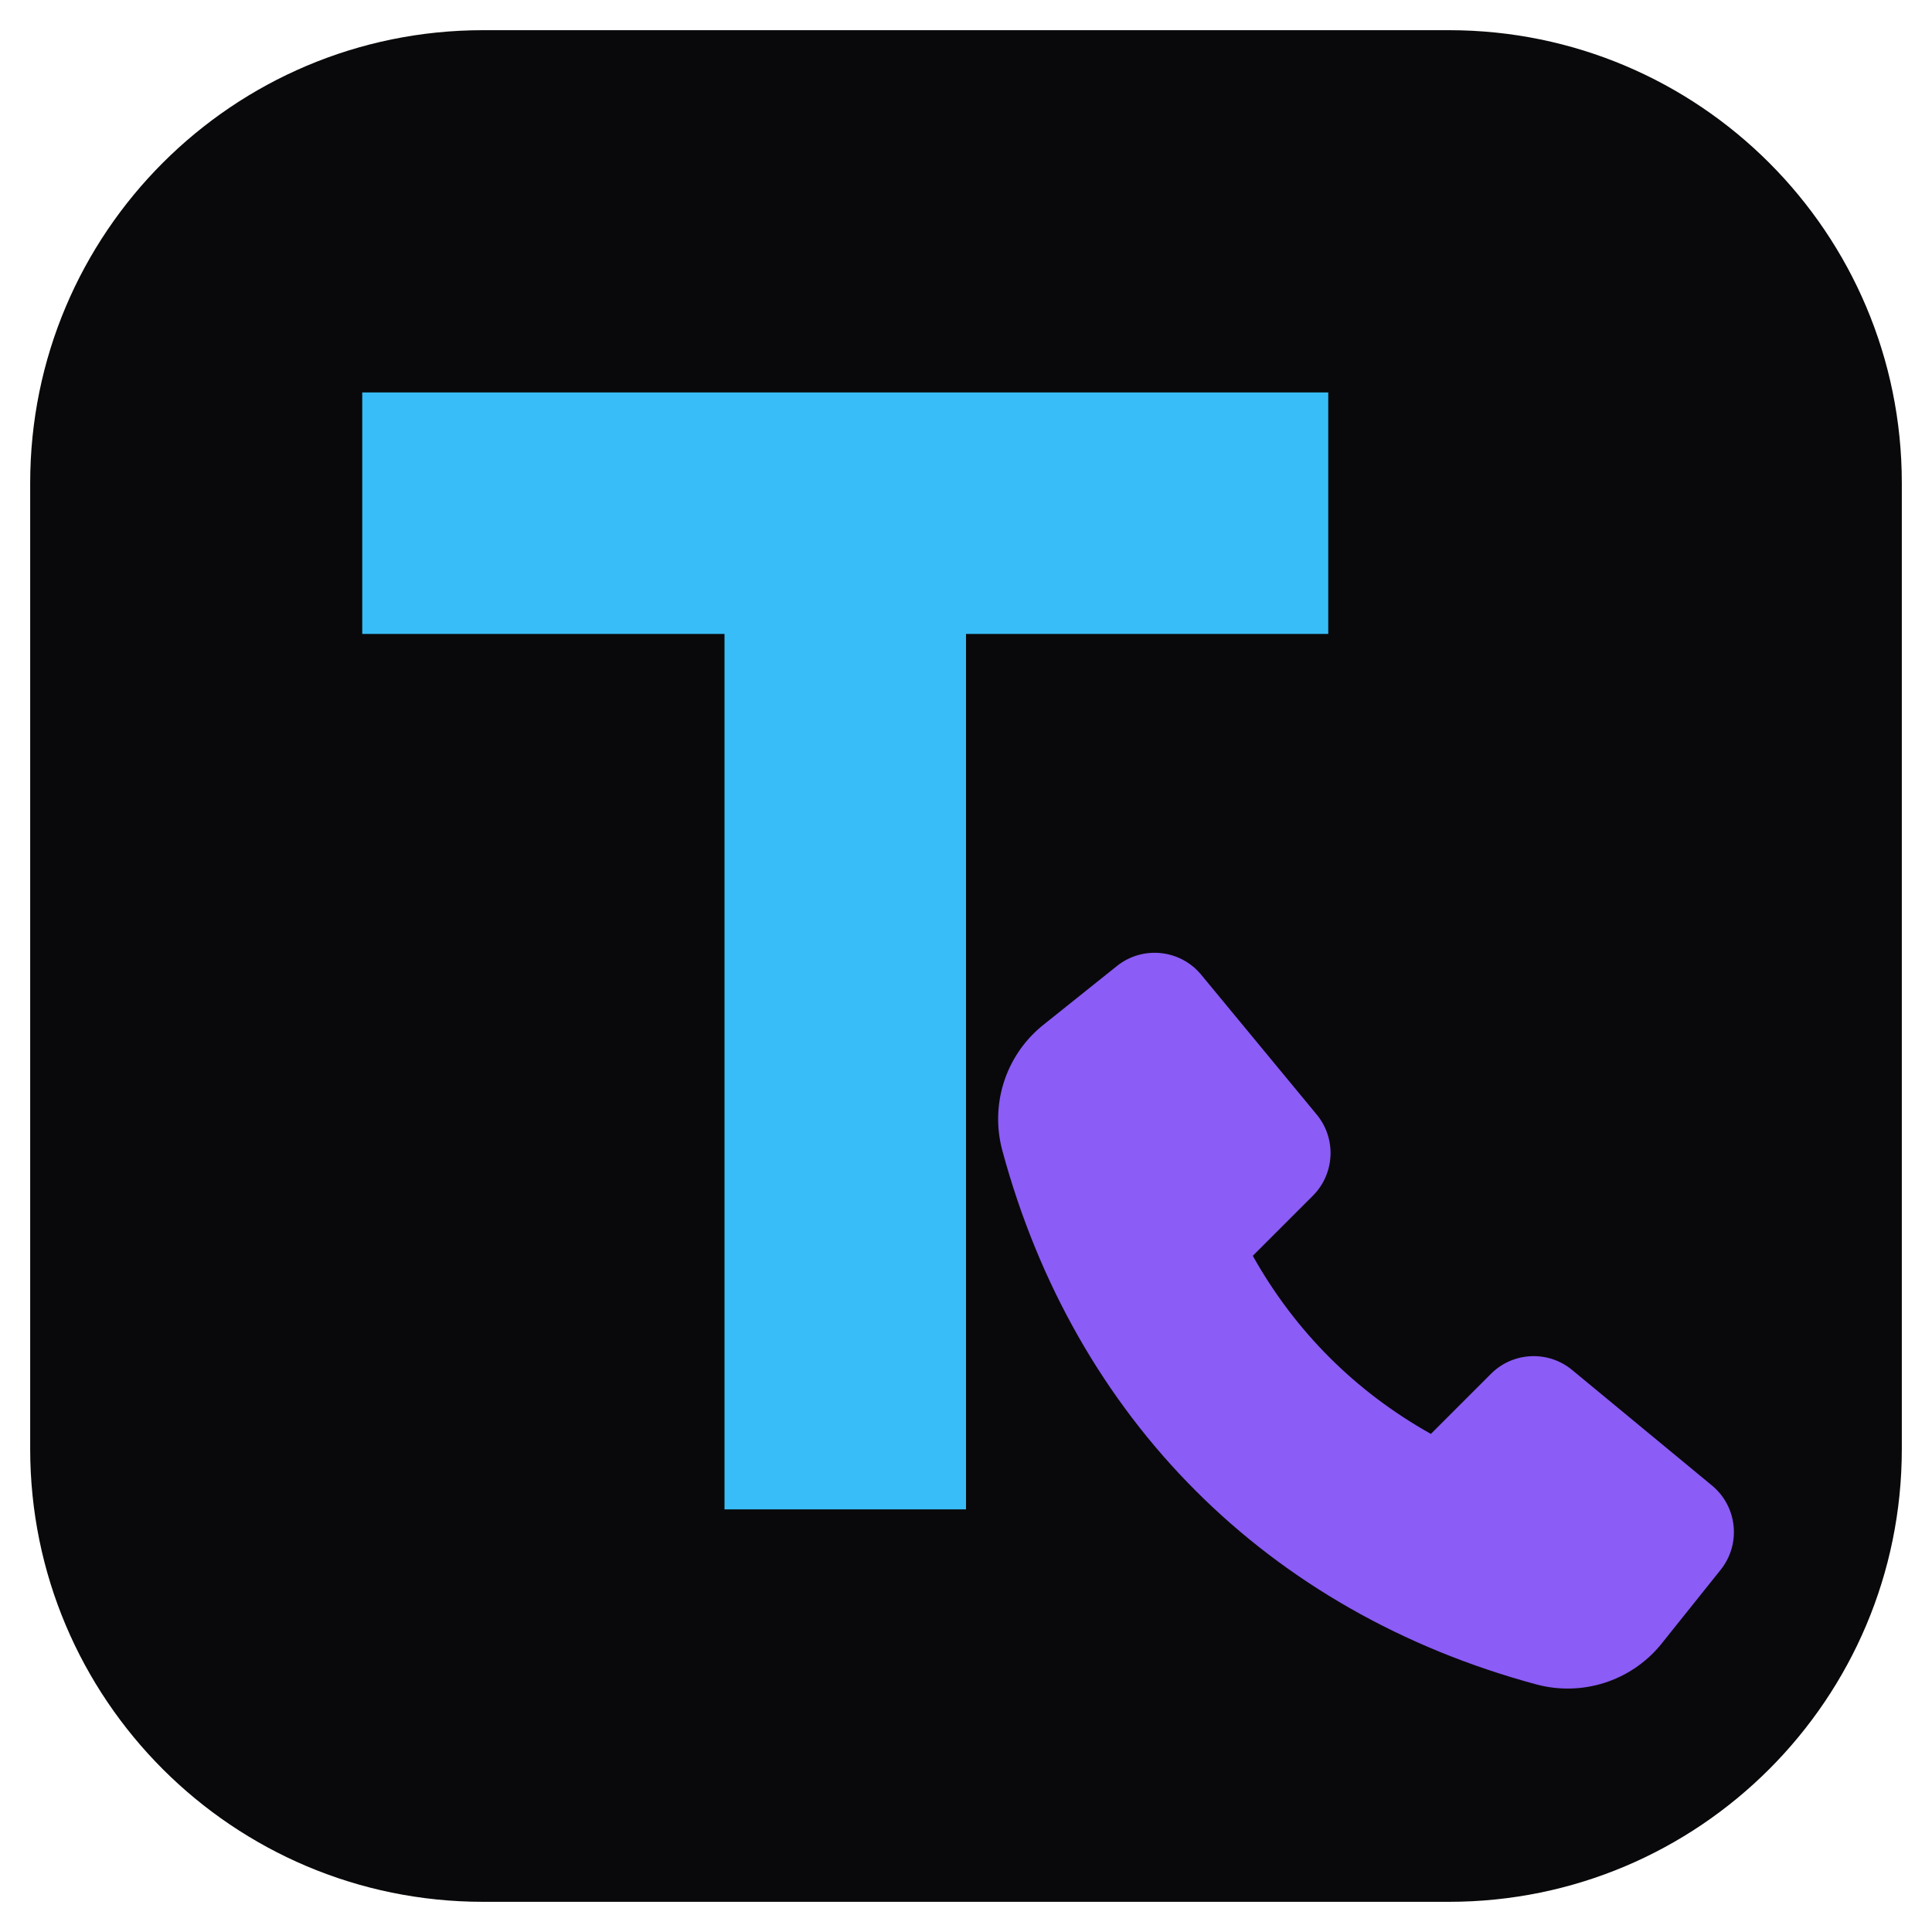
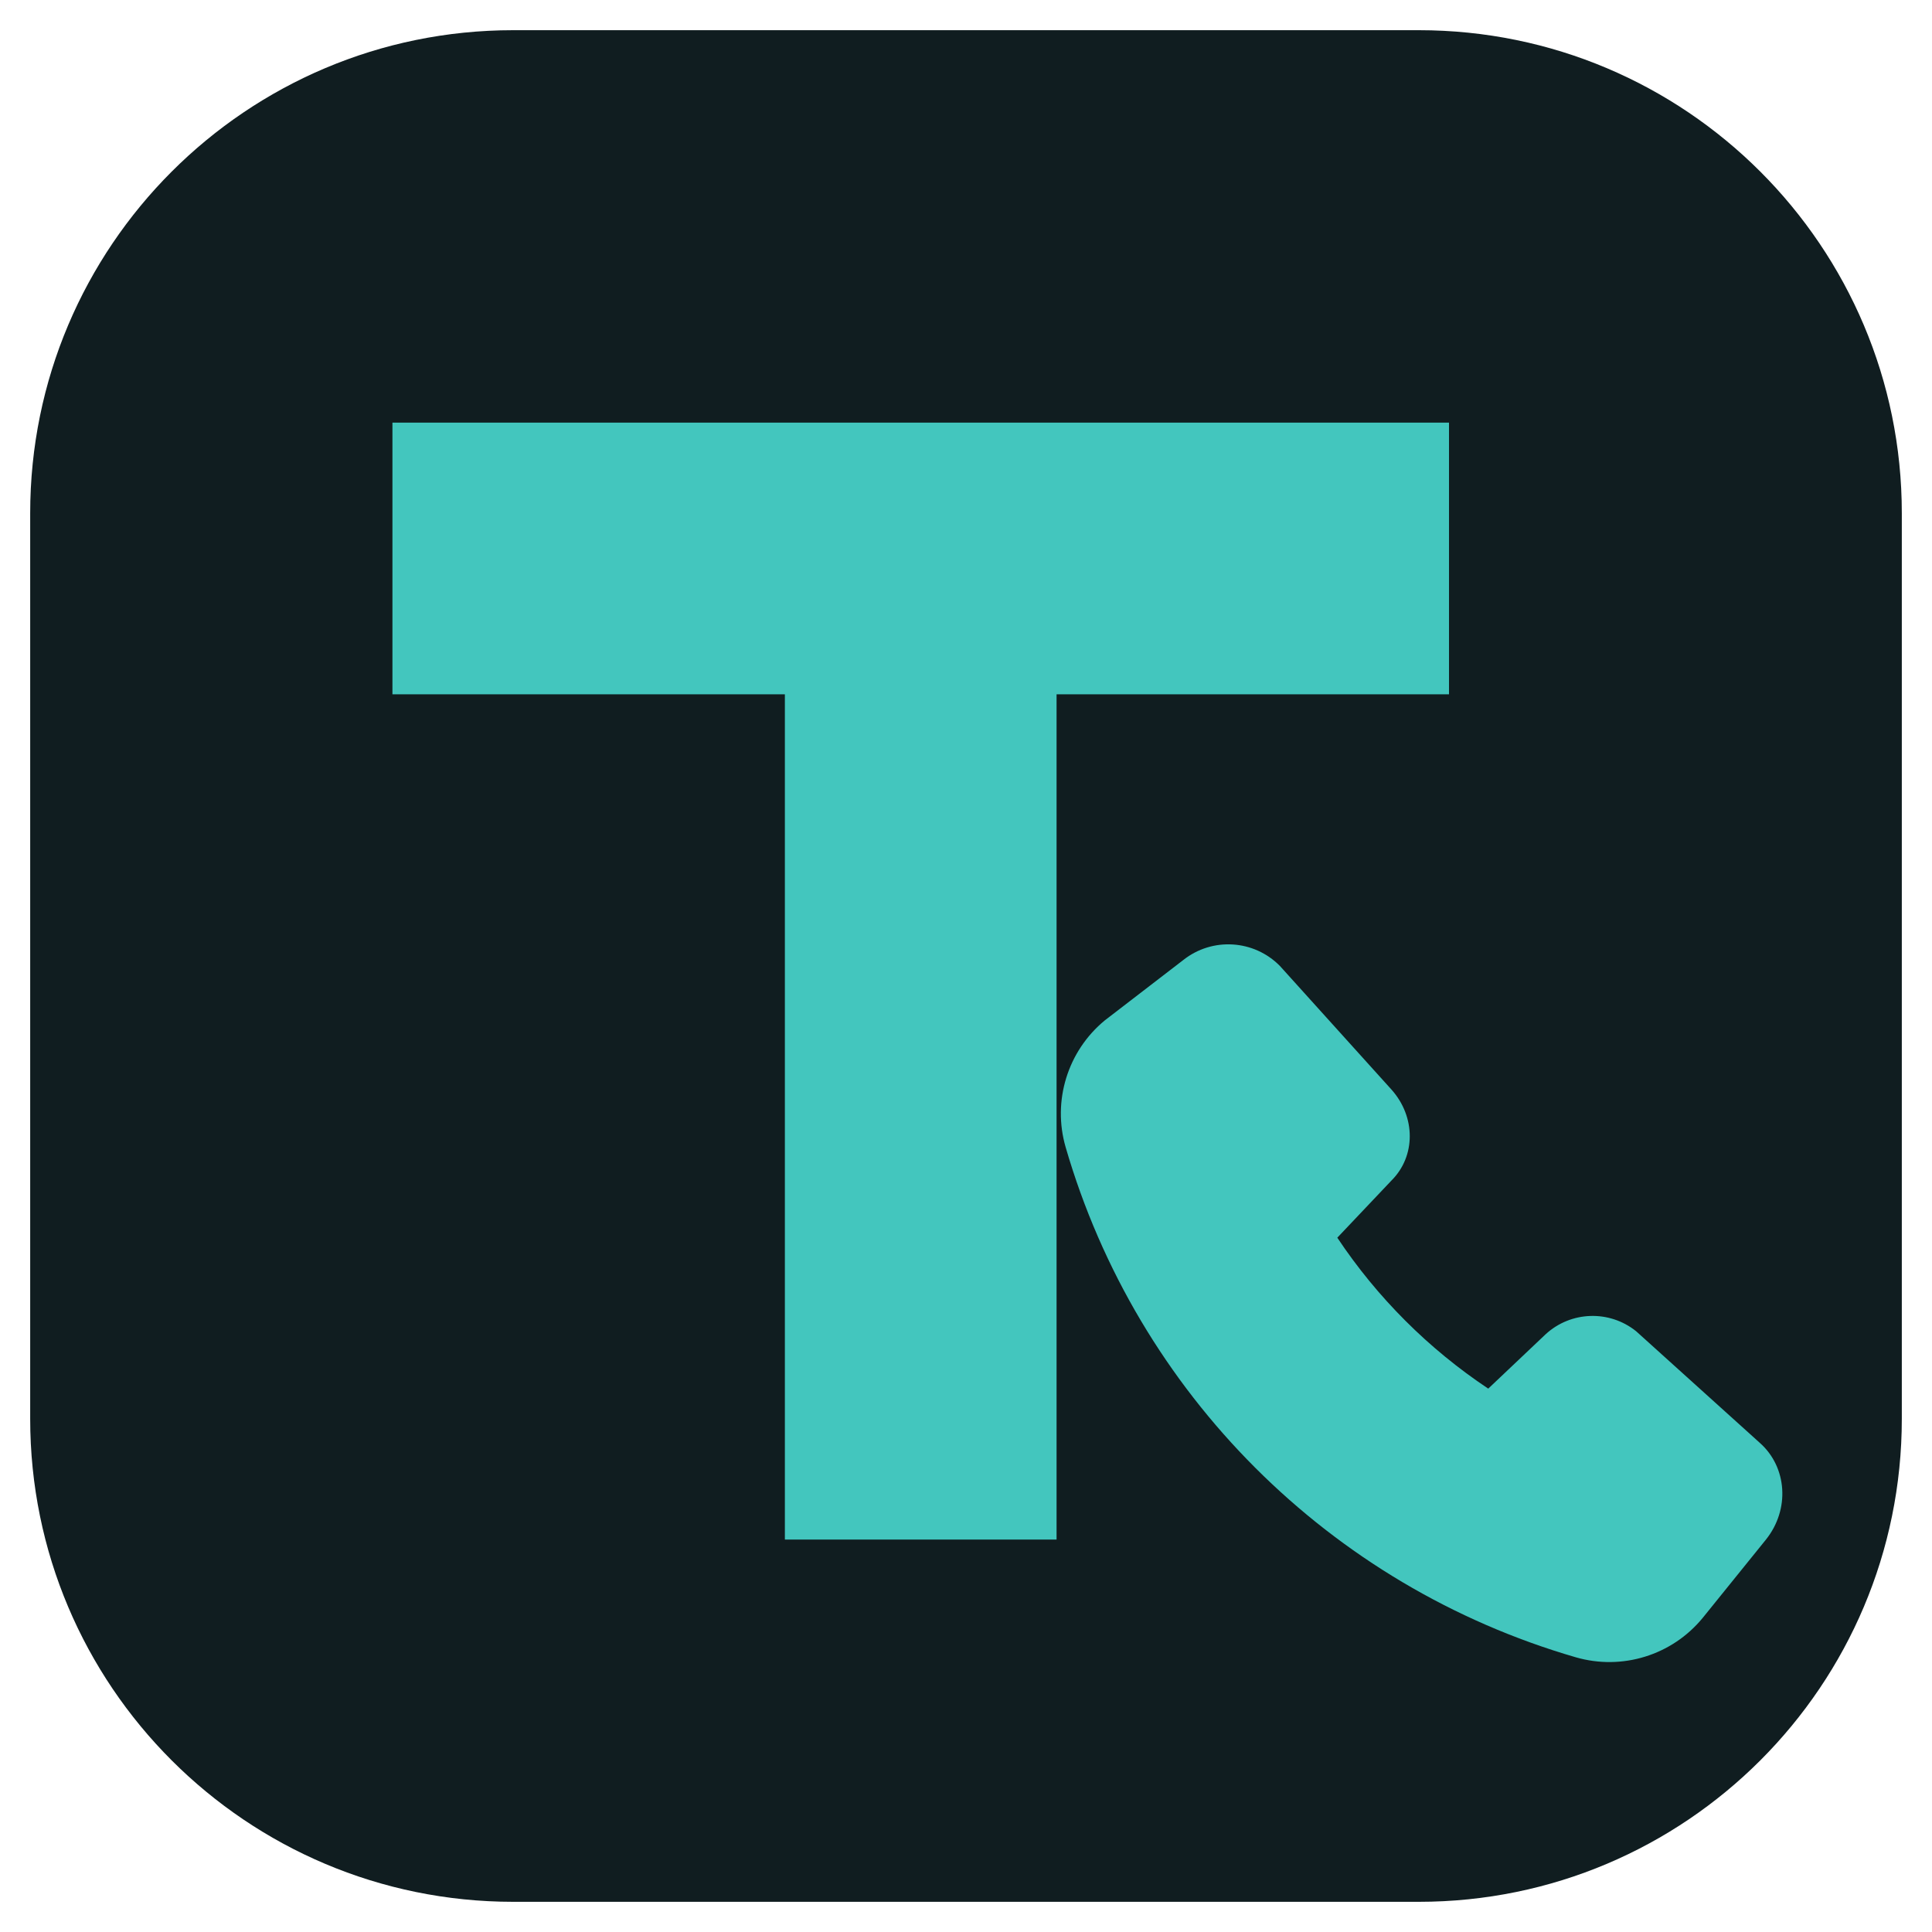
- <svg xmlns="http://www.w3.org/2000/svg" width="64" height="64" viewBox="0 0 64 64" role="img" aria-labelledby="tiny-logo-title">
-   <rect x="1" y="1" width="62" height="62" rx="15" fill="#09090b" />
-   <path fill="#38bdf8" d="M12 13h32v8H32v29h-8V21H12z" />
-   <path fill="#8b5cf6" d="M37 32a2 2 0 0 1 2.8.3l3.8 4.6a2 2 0 0 1-.1 2.7l-2 2c1.4 2.5 3.4 4.5 5.9 5.9l2-2a2 2 0 0 1 2.7-.1l4.6 3.8a2 2 0 0 1 .3 2.8l-2 2.5c-1 1.2-2.6 1.7-4.1 1.3C42 53.4 35.6 47 33.2 38.1c-.4-1.5.1-3.1 1.3-4.1z" />
+ <svg xmlns="http://www.w3.org/2000/svg" width="64" height="64" viewBox="0 0 64 64" role="img" aria-labelledby="title">
+   <rect x="1" y="1" width="62" height="62" rx="16" fill="#101D20" />
+   <path fill="#43C6BE" d="M13 14h35v9H35v28h-9V23H13z" />
+   <path fill="#43C6BE" d="M39.2 31.8a2.4 2.4 0 0 1 3.2.2l3.7 4.1c.8.9.8 2.2 0 3l-1.8 1.9a18 18 0 0 0 5 5l1.9-1.8a2.3 2.3 0 0 1 3-.1l4.1 3.7c.9.8 1 2.2.2 3.2l-2.1 2.6a4 4 0 0 1-4.2 1.3A24.8 24.8 0 0 1 35.3 38a4 4 0 0 1 1.3-4.2z" />
</svg>
